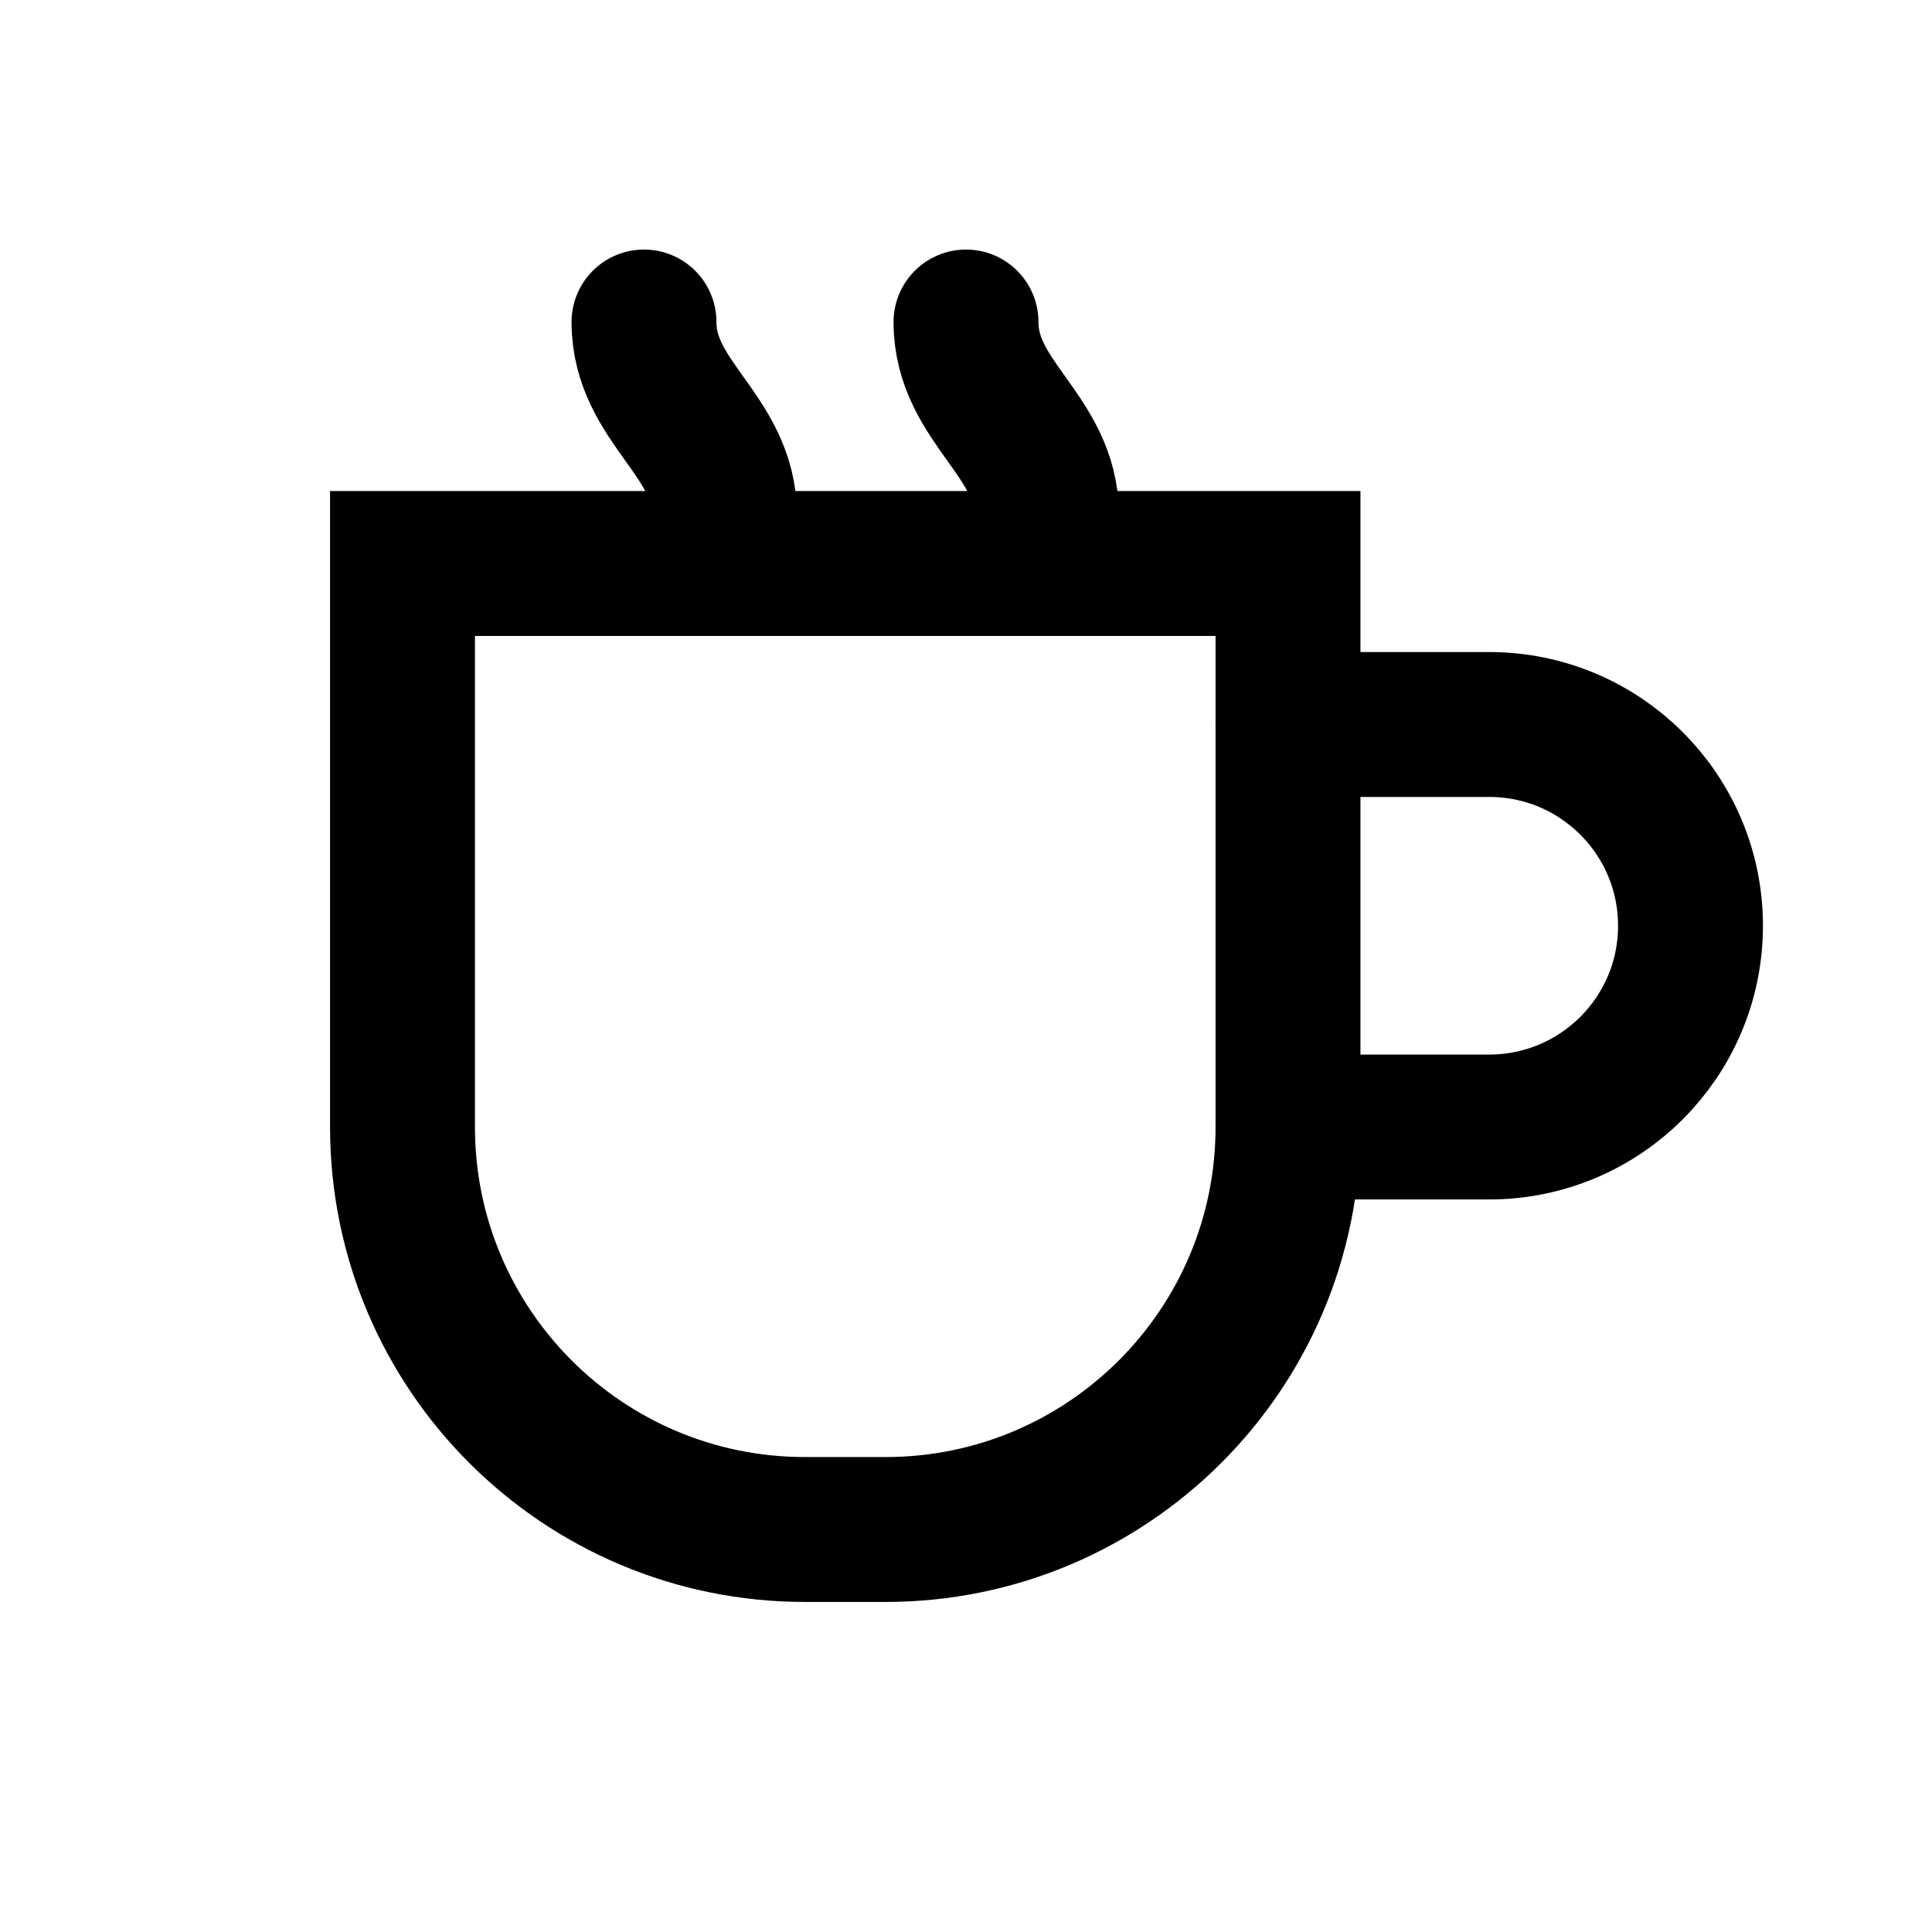
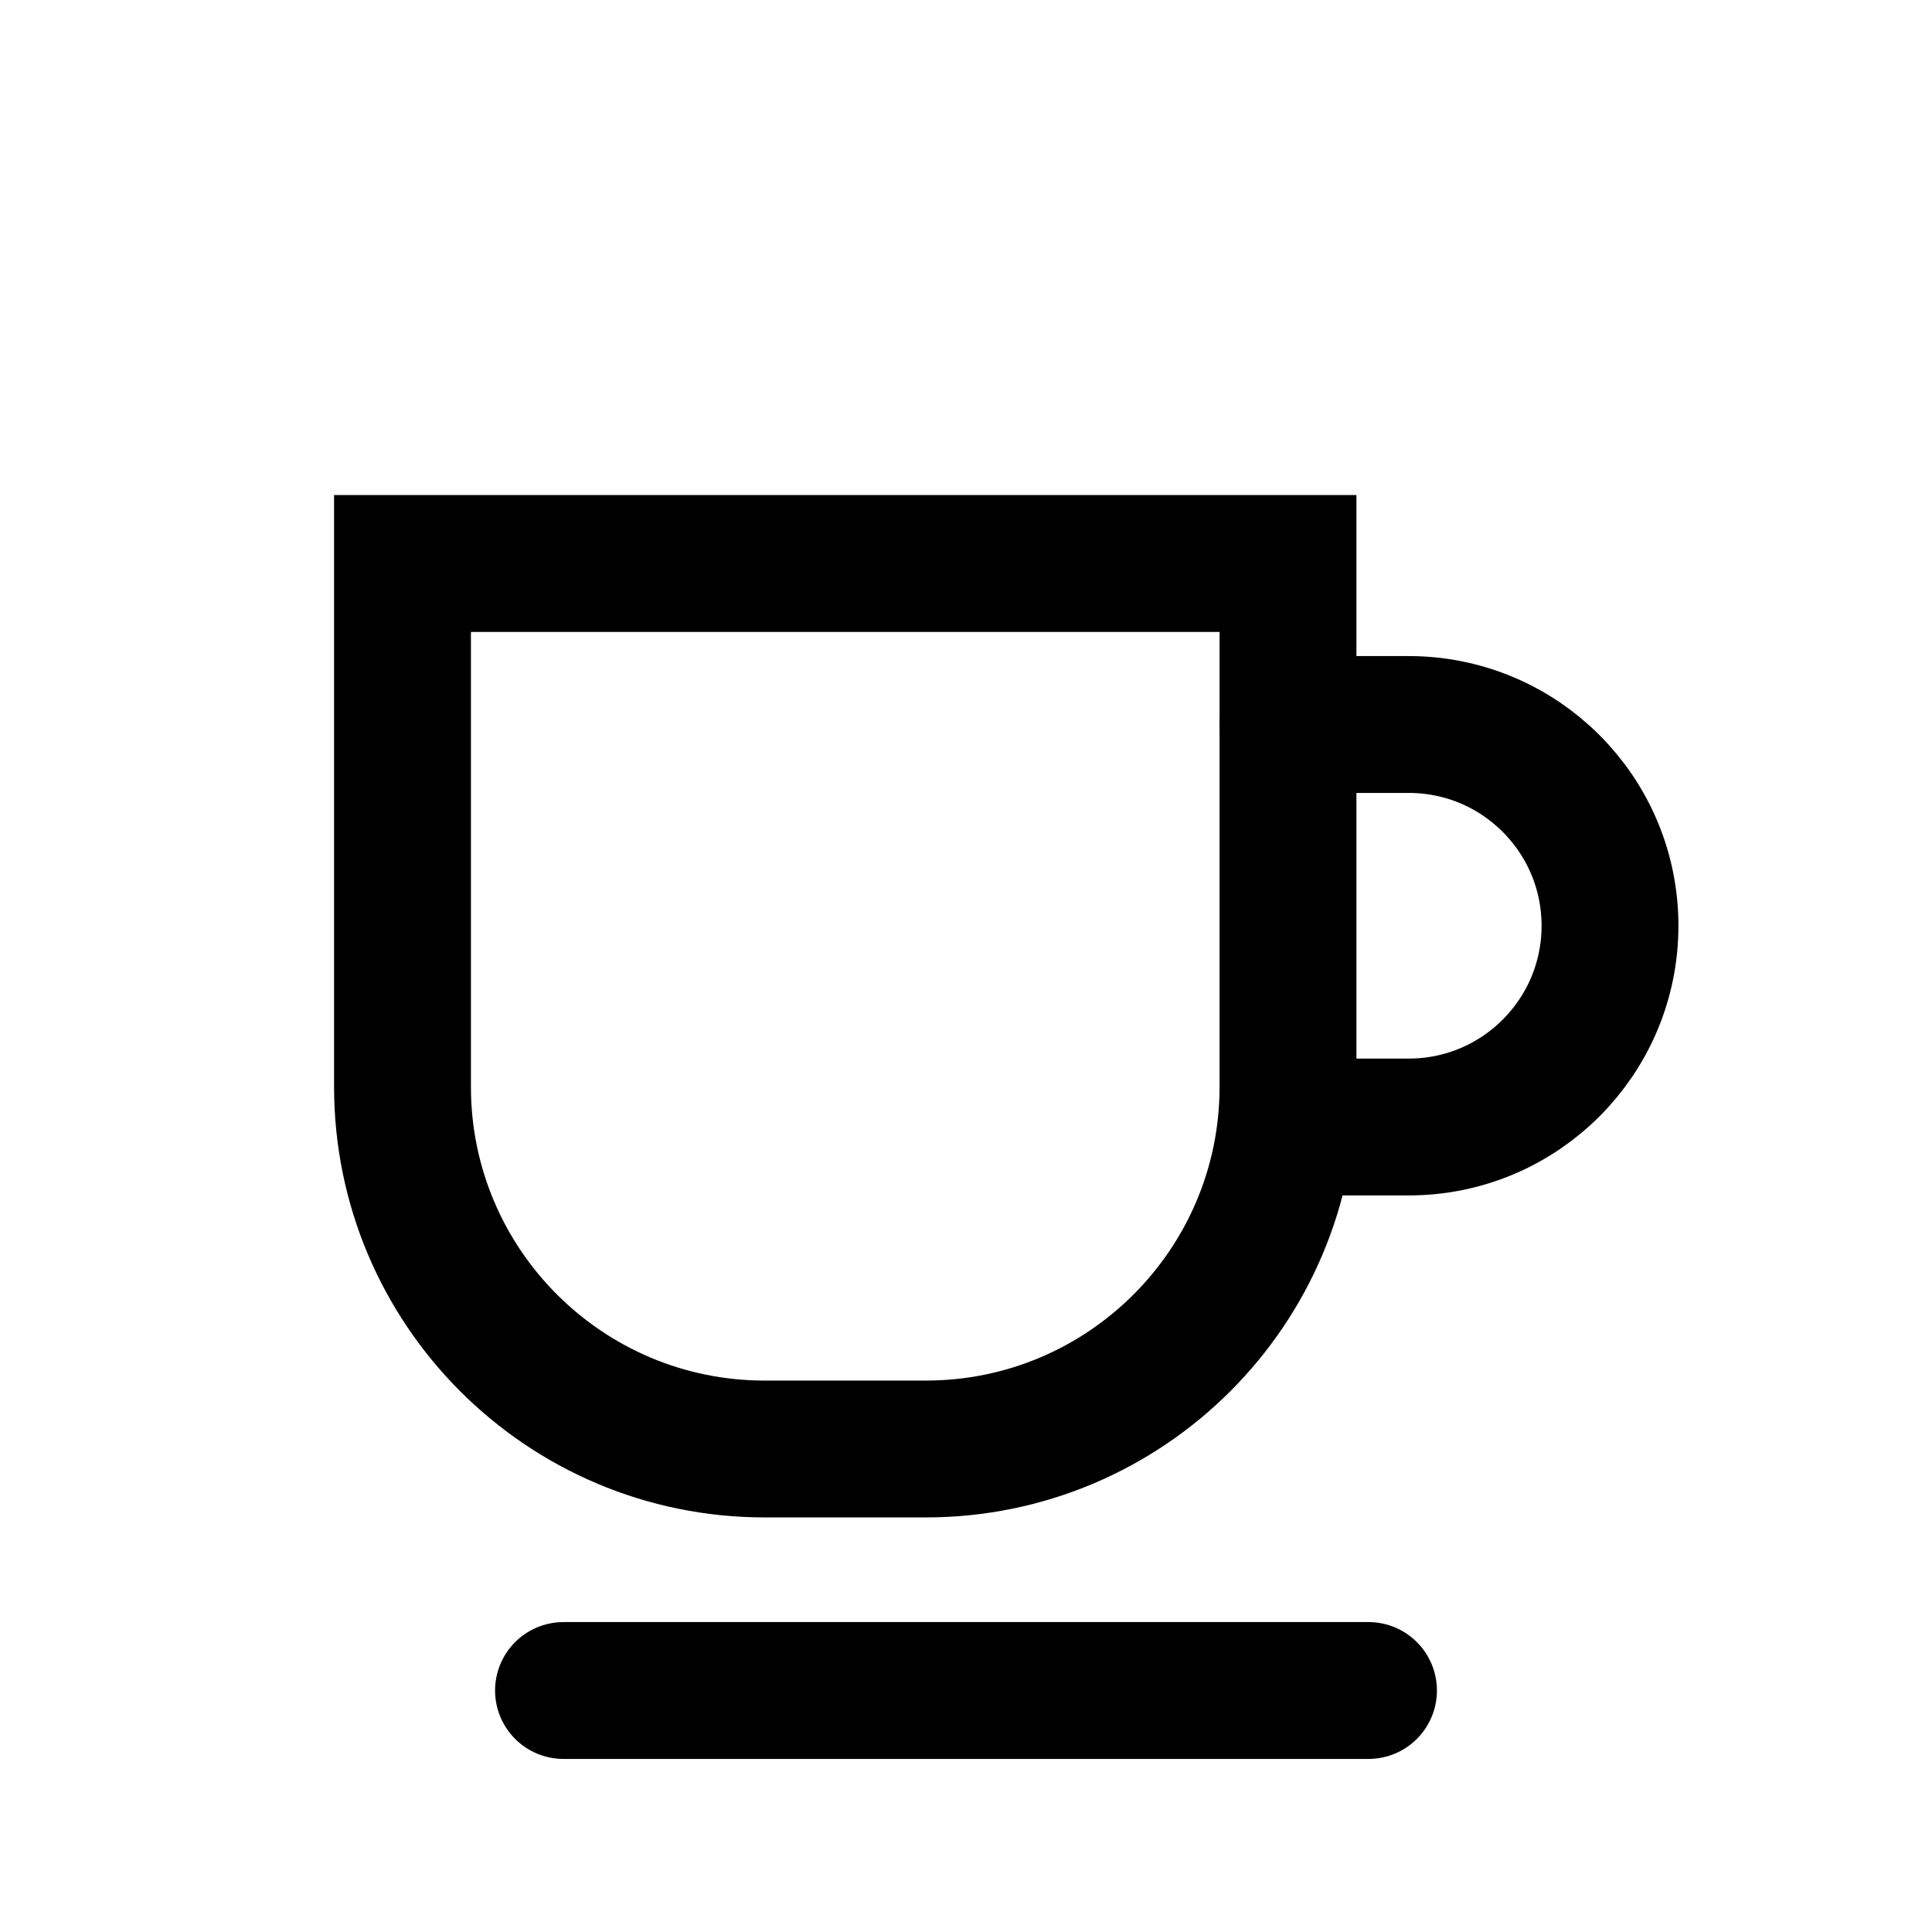
<svg xmlns="http://www.w3.org/2000/svg" viewBox="0 0 24 24">
-   <path d="M5 7h11v7a5 5 0 0 1-5 5h-1a5 5 0 0 1-5-5z" fill="none" stroke="#000" stroke-width="1.8" />
-   <path d="M16 9h2.5a2.5 2.5 0 0 1 0 5H16M8 4c0 1 1 1.4 1 2.4M12 4c0 1 1 1.4 1 2.4" fill="none" stroke="#000" stroke-width="1.8" stroke-linecap="round" />
+   <path d="M5 7h11v6.5A4.5 4.5 0 0 1 11.5 18h-2A4.5 4.5 0 0 1 5 13.5V7Z" fill="none" stroke="#000" stroke-width="1.7" />
+   <path d="M16 9h1.5a2.5 2.5 0 1 1 0 5H16M7 21h10" fill="none" stroke="#000" stroke-width="1.7" stroke-linecap="round" />
</svg>
